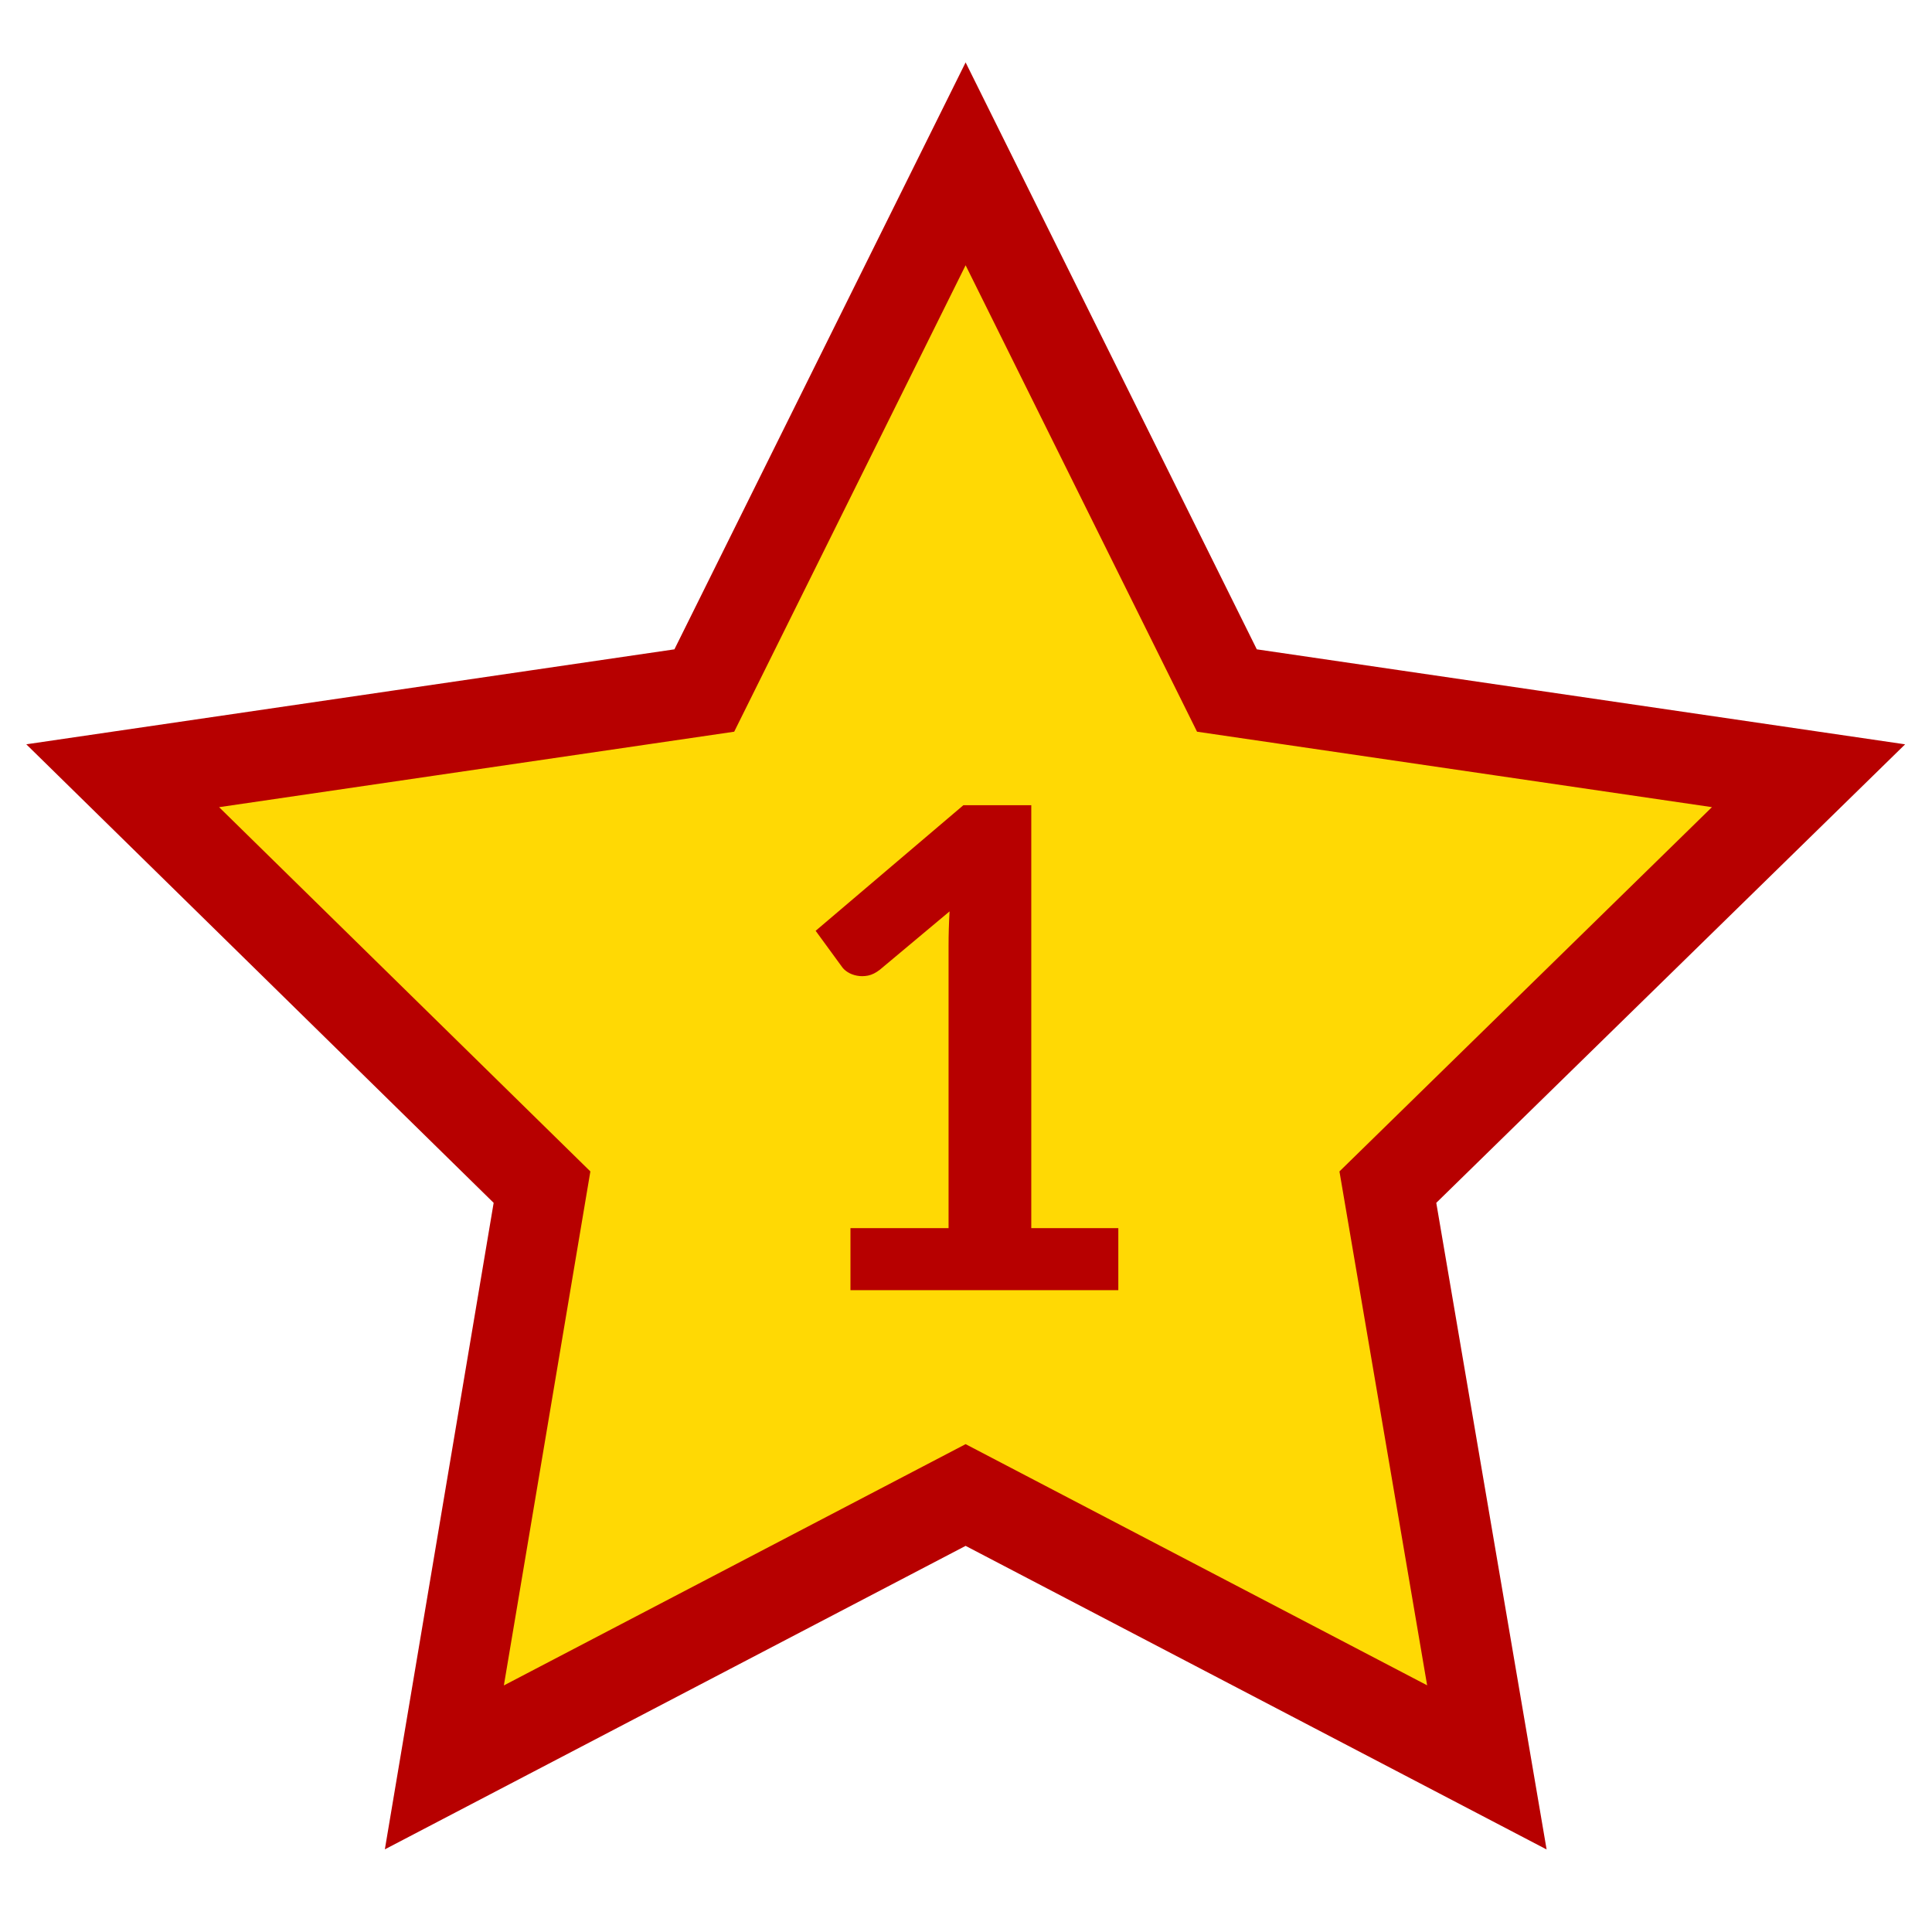
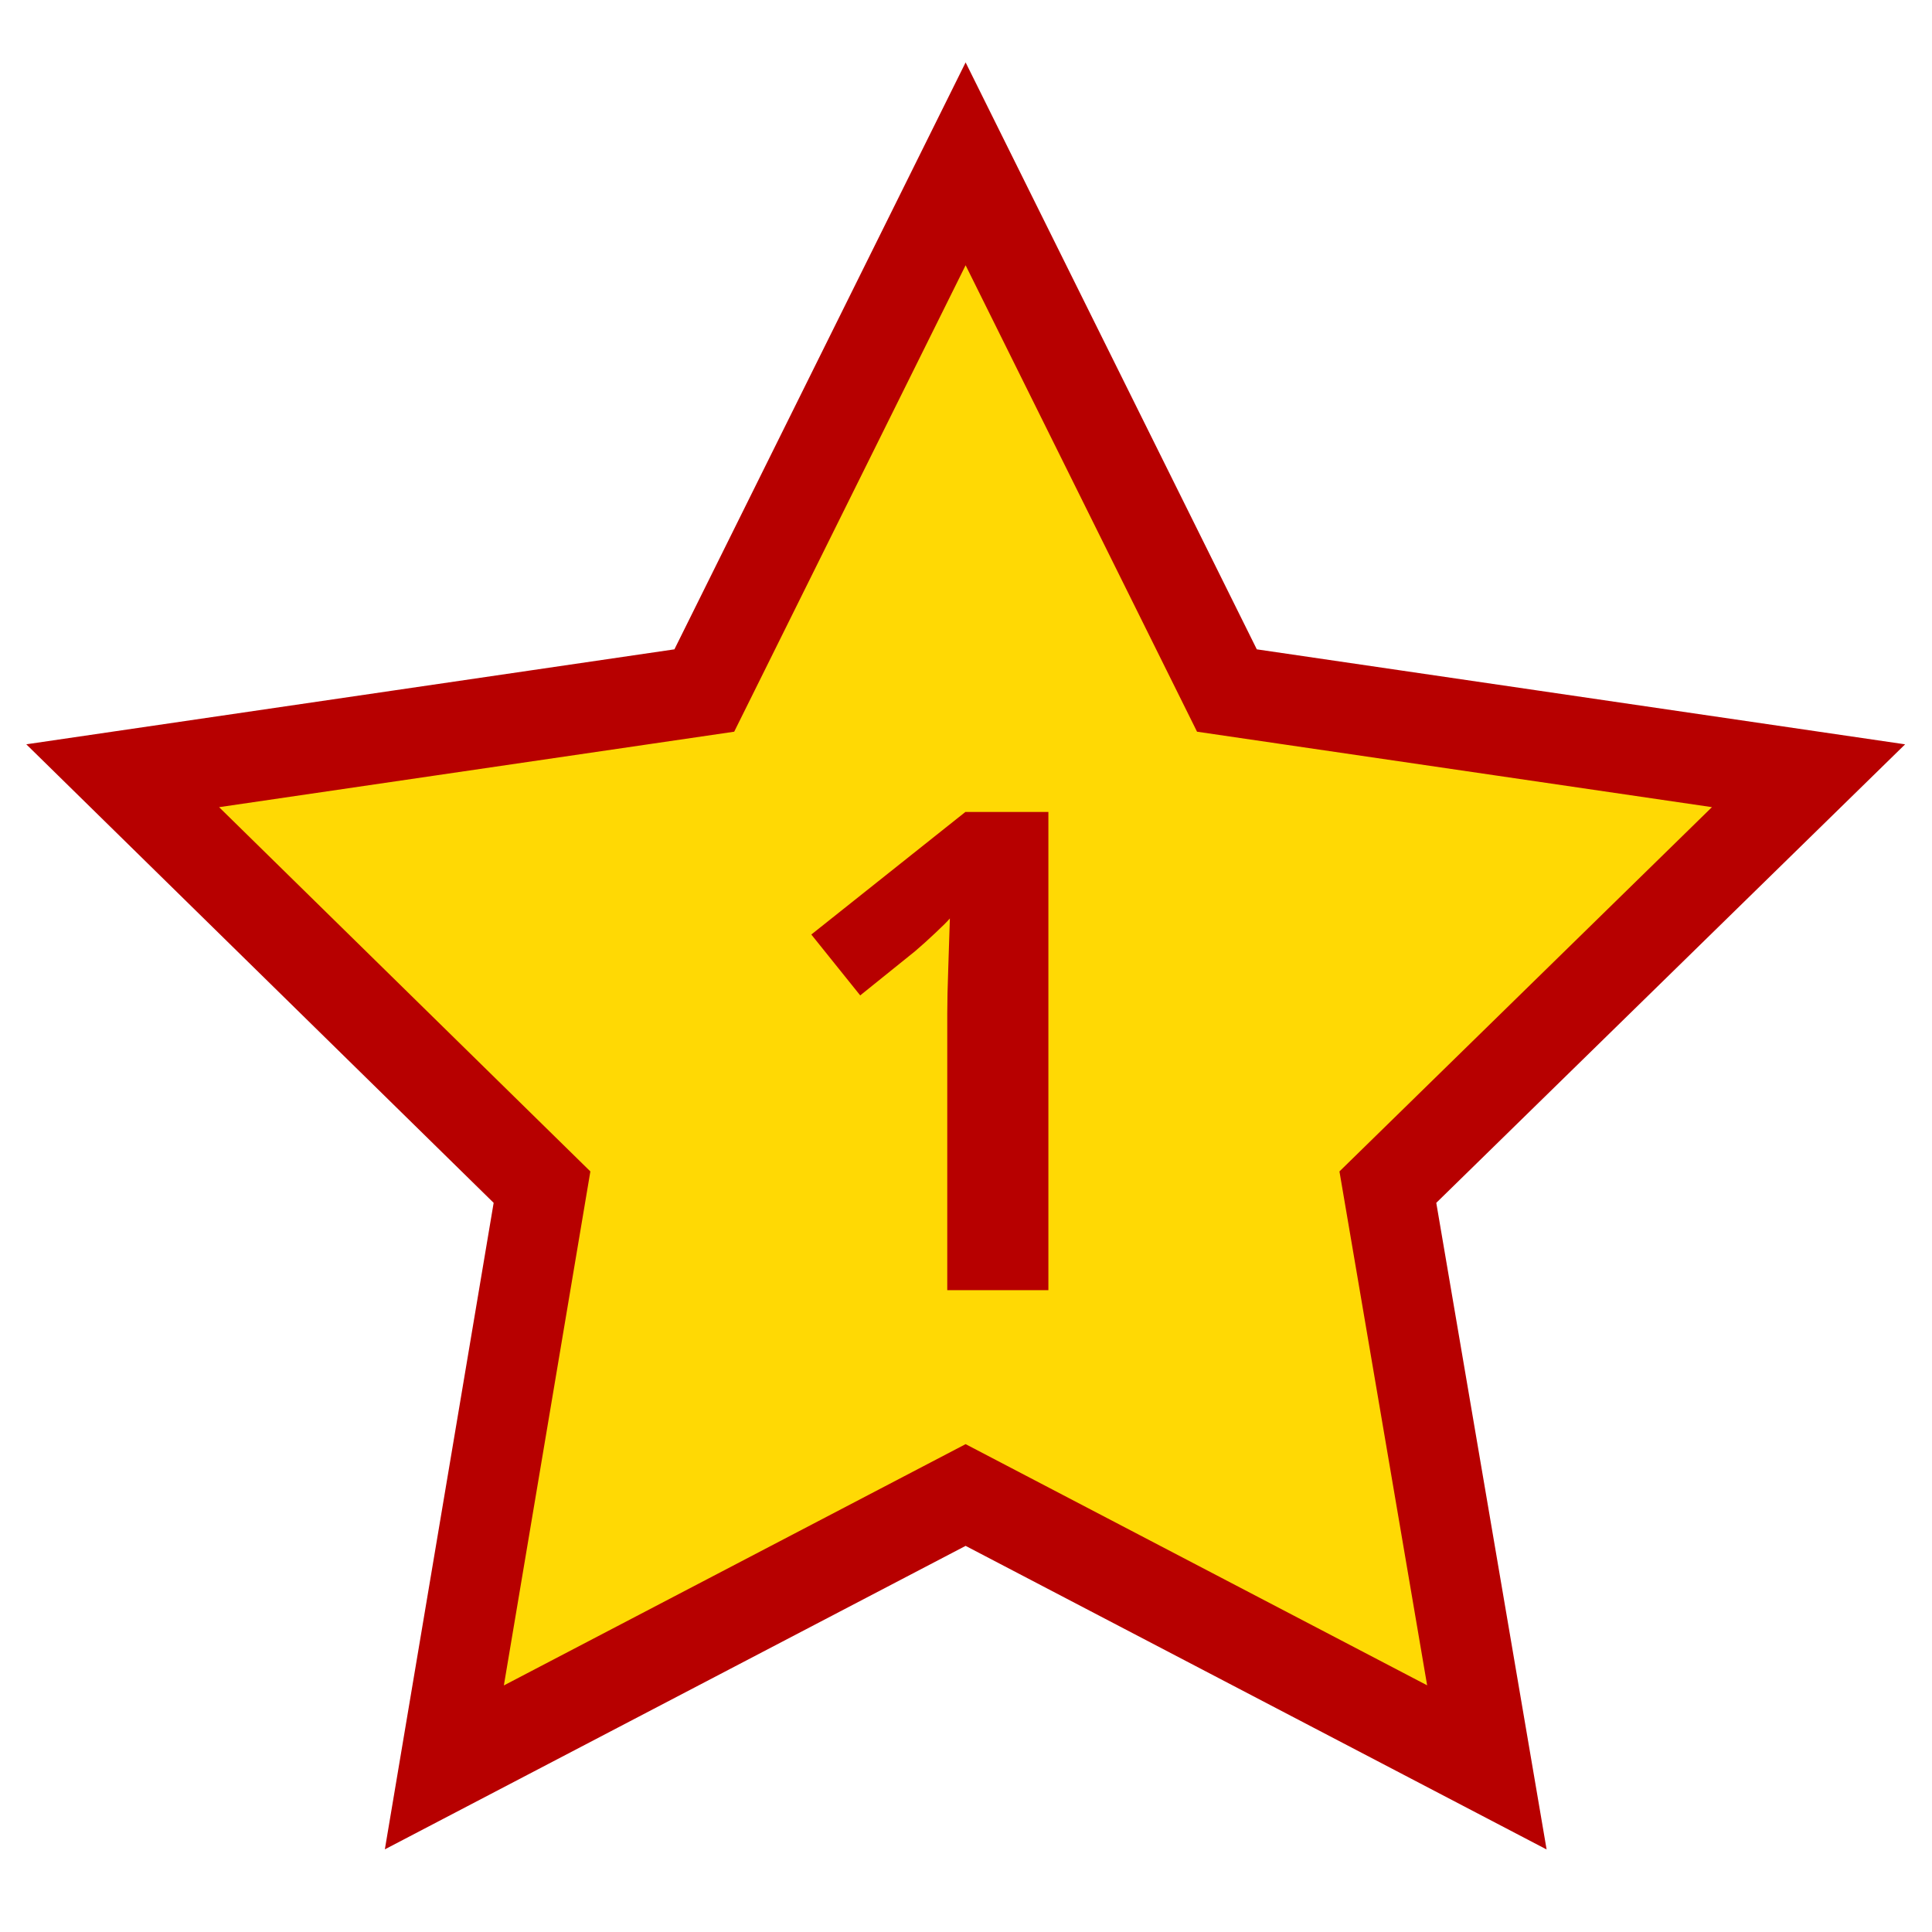
<svg xmlns="http://www.w3.org/2000/svg" version="1.1" width="300" height="300" viewBox="0 0 300 300" xml:space="preserve">
  <defs>
</defs>
  <g transform="matrix(1 0 0 1 150 150)" id="434998ac-6a47-4fa9-9e9b-1ce6faa2d0f9">
    <rect style="stroke: none; stroke-width: 1; stroke-dasharray: none; stroke-linecap: butt; stroke-dashoffset: 0; stroke-linejoin: miter; stroke-miterlimit: 4; fill: rgb(255,255,255); fill-rule: nonzero; opacity: 1; visibility: hidden;" vector-effect="non-scaling-stroke" x="-150" y="-150" rx="0" ry="0" width="300" height="300" />
  </g>
  <g transform="matrix(0 0 0 0 0 0)" id="3d56e4f9-4d08-425e-935b-8b1e02ef426c">
</g>
  <g transform="matrix(3.51 0 0 3.51 149.94 149.94)" id="c01b3633-eceb-4c76-b871-699c677a79b3">
    <polygon style="stroke: rgb(183,0,0); stroke-width: 14; stroke-dasharray: none; stroke-linecap: butt; stroke-dashoffset: 0; stroke-linejoin: miter; stroke-miterlimit: 4; fill: rgb(255,217,4); fill-rule: nonzero; opacity: 1;" vector-effect="non-scaling-stroke" points="0,-35.47 11.56,-12.17 37.29,-8.4 18.68,9.8 23.06,35.47 0,23.42 -23.06,35.47 -18.74,9.8 -37.29,-8.4 -11.56,-12.17 " />
  </g>
  <g transform="matrix(0 0 0 0 0 0)">
    <g style="">
</g>
  </g>
  <g transform="matrix(0 0 0 0 0 0)">
    <g style="">
</g>
  </g>
  <g transform="matrix(0 0 0 0 0 0)">
    <g style="">
</g>
  </g>
  <g transform="matrix(0 0 0 0 0 0)">
    <g style="">
</g>
  </g>
  <g transform="matrix(1 0 0 1 150 167.66)" style="" id="70d4001d-99d1-41ed-9e90-0570bfa380d7">
-     <text xml:space="preserve" font-family="Lato" font-size="104" font-style="normal" font-weight="700" style="stroke: none; stroke-width: 1; stroke-dasharray: none; stroke-linecap: butt; stroke-dashoffset: 0; stroke-linejoin: miter; stroke-miterlimit: 4; fill: rgb(183,0,0); fill-rule: nonzero; opacity: 1; white-space: pre;">
+     <text xml:space="preserve" font-family="Amasis MT Medium" font-size="104" font-style="normal" font-weight="700" style="stroke: none; stroke-width: 1; stroke-dasharray: none; stroke-linecap: butt; stroke-dashoffset: 0; stroke-linejoin: miter; stroke-miterlimit: 4; fill: rgb(183,0,0); fill-rule: nonzero; opacity: 1; white-space: pre;">
      <tspan x="-30.16" y="32.67">1</tspan>
    </text>
  </g>
  <g transform="matrix(NaN NaN NaN NaN 0 0)">
    <g style="">
</g>
  </g>
</svg>
